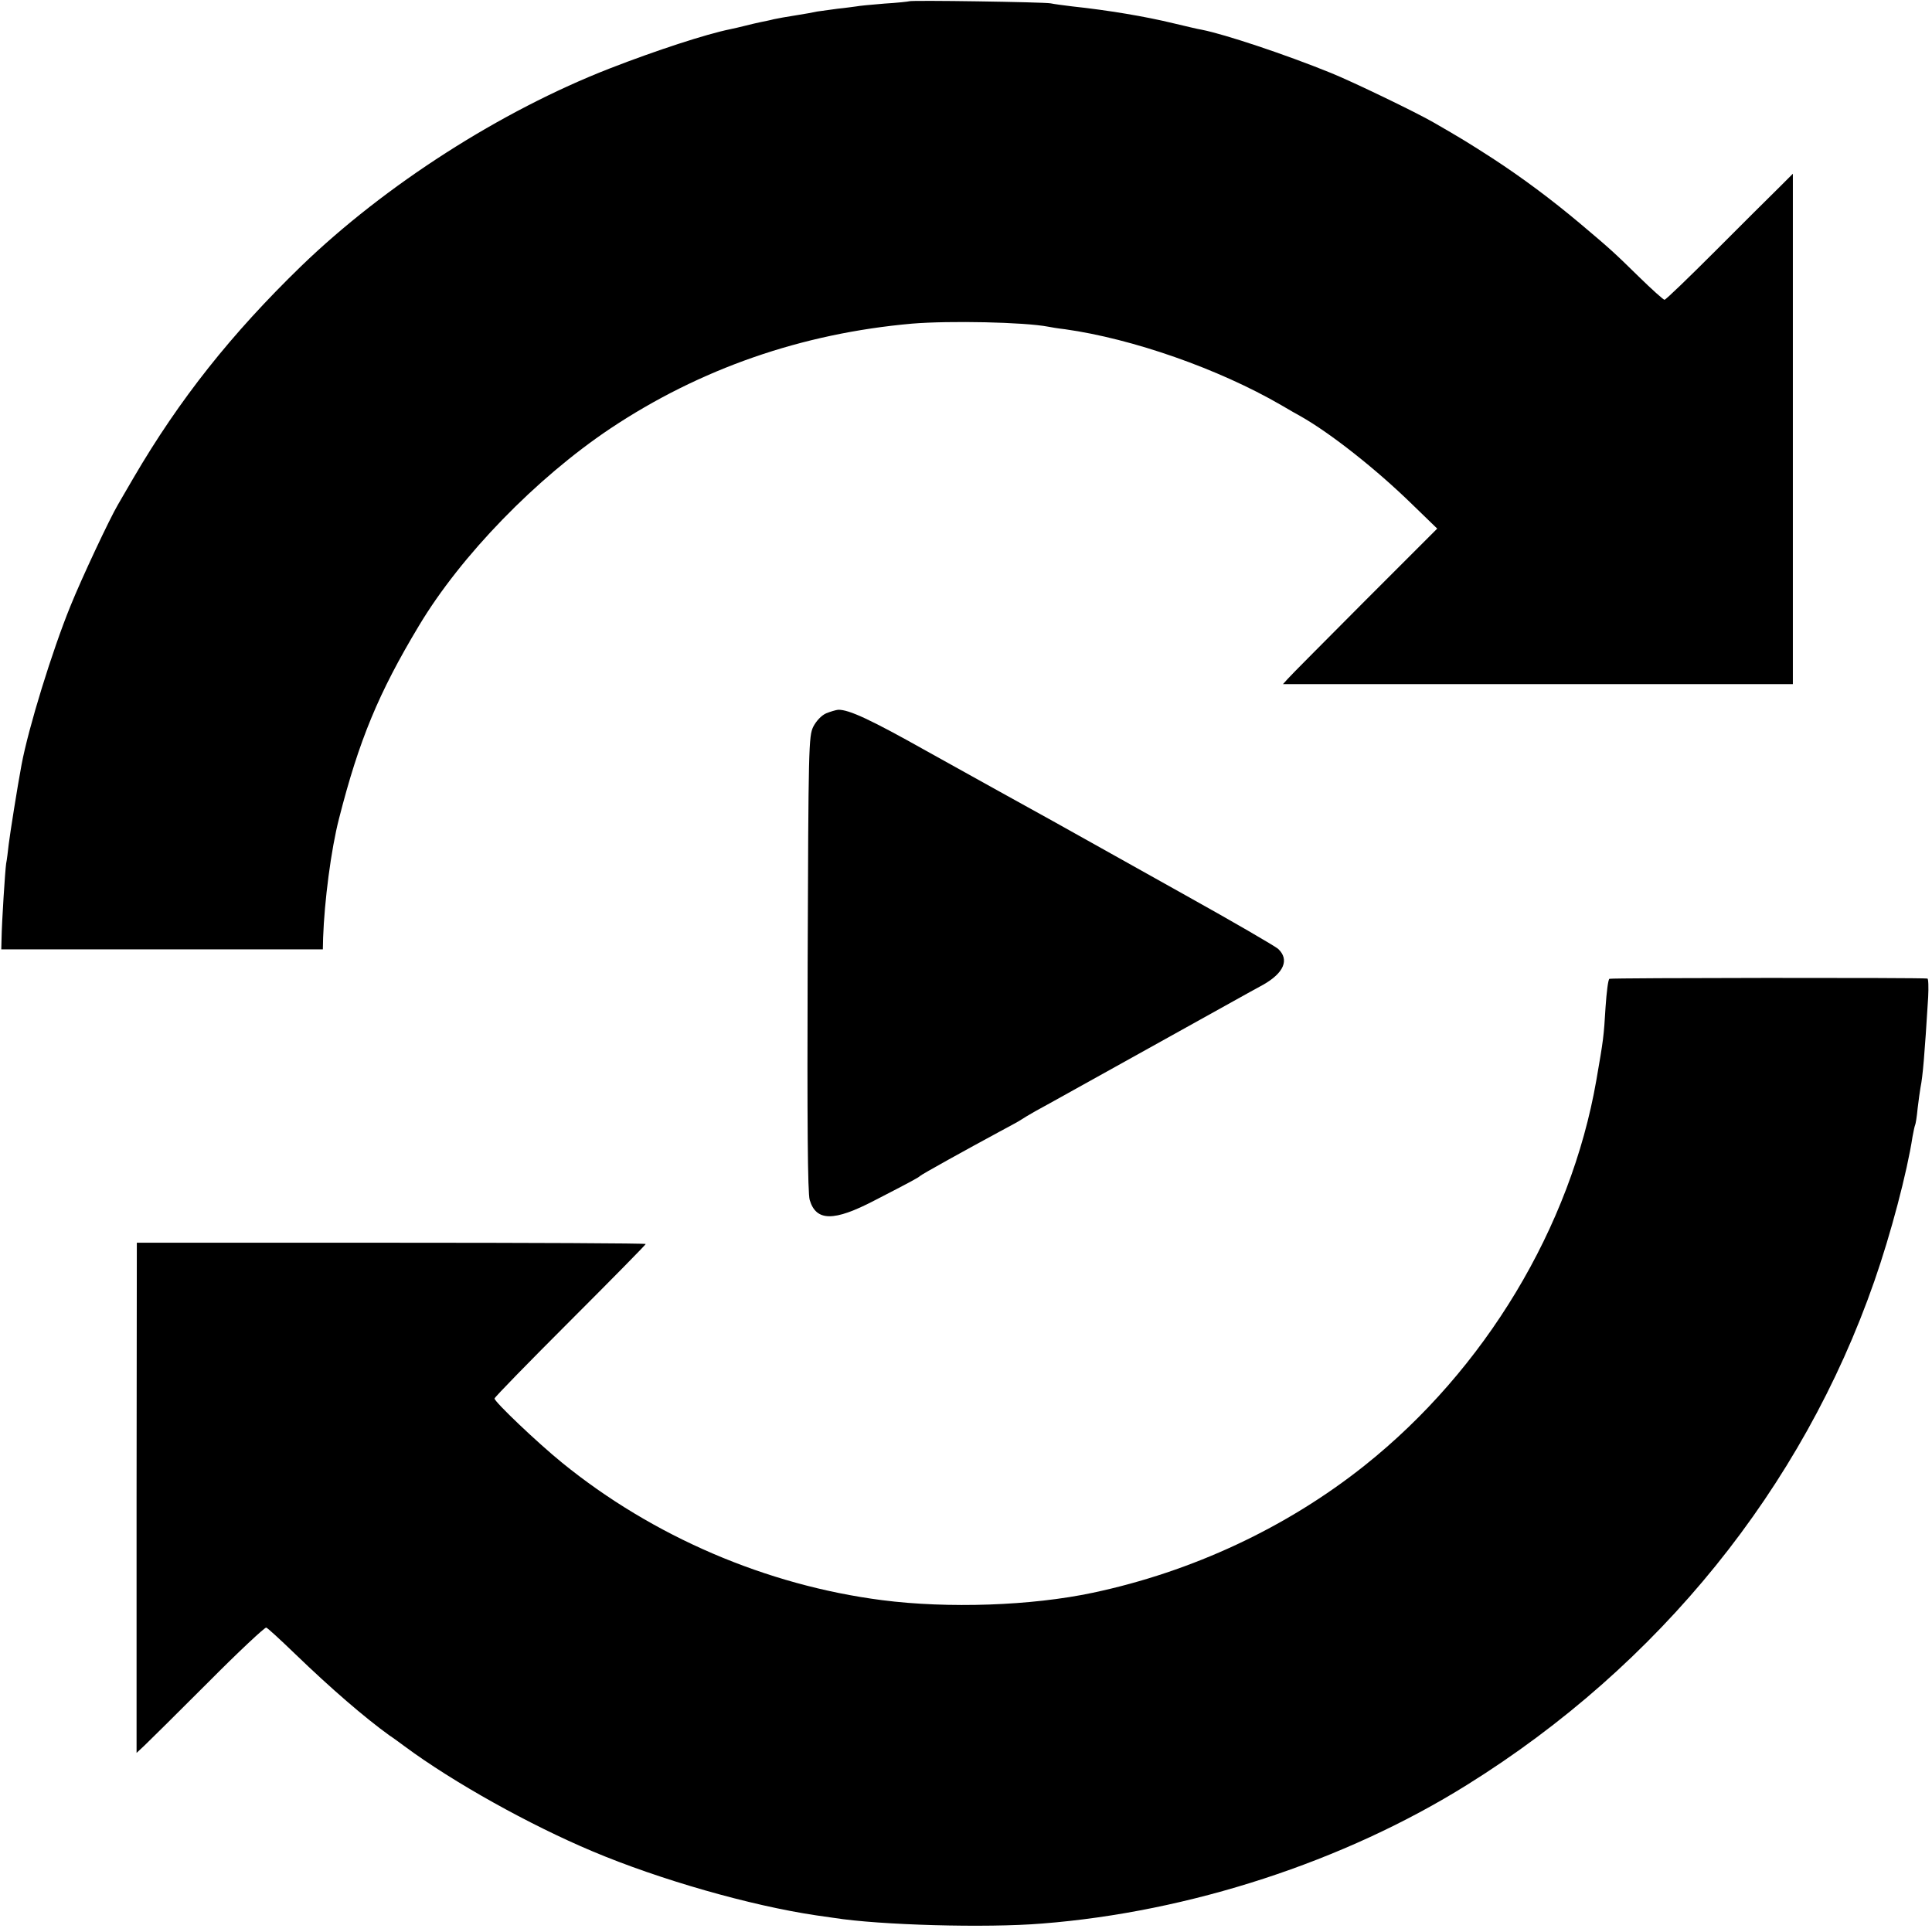
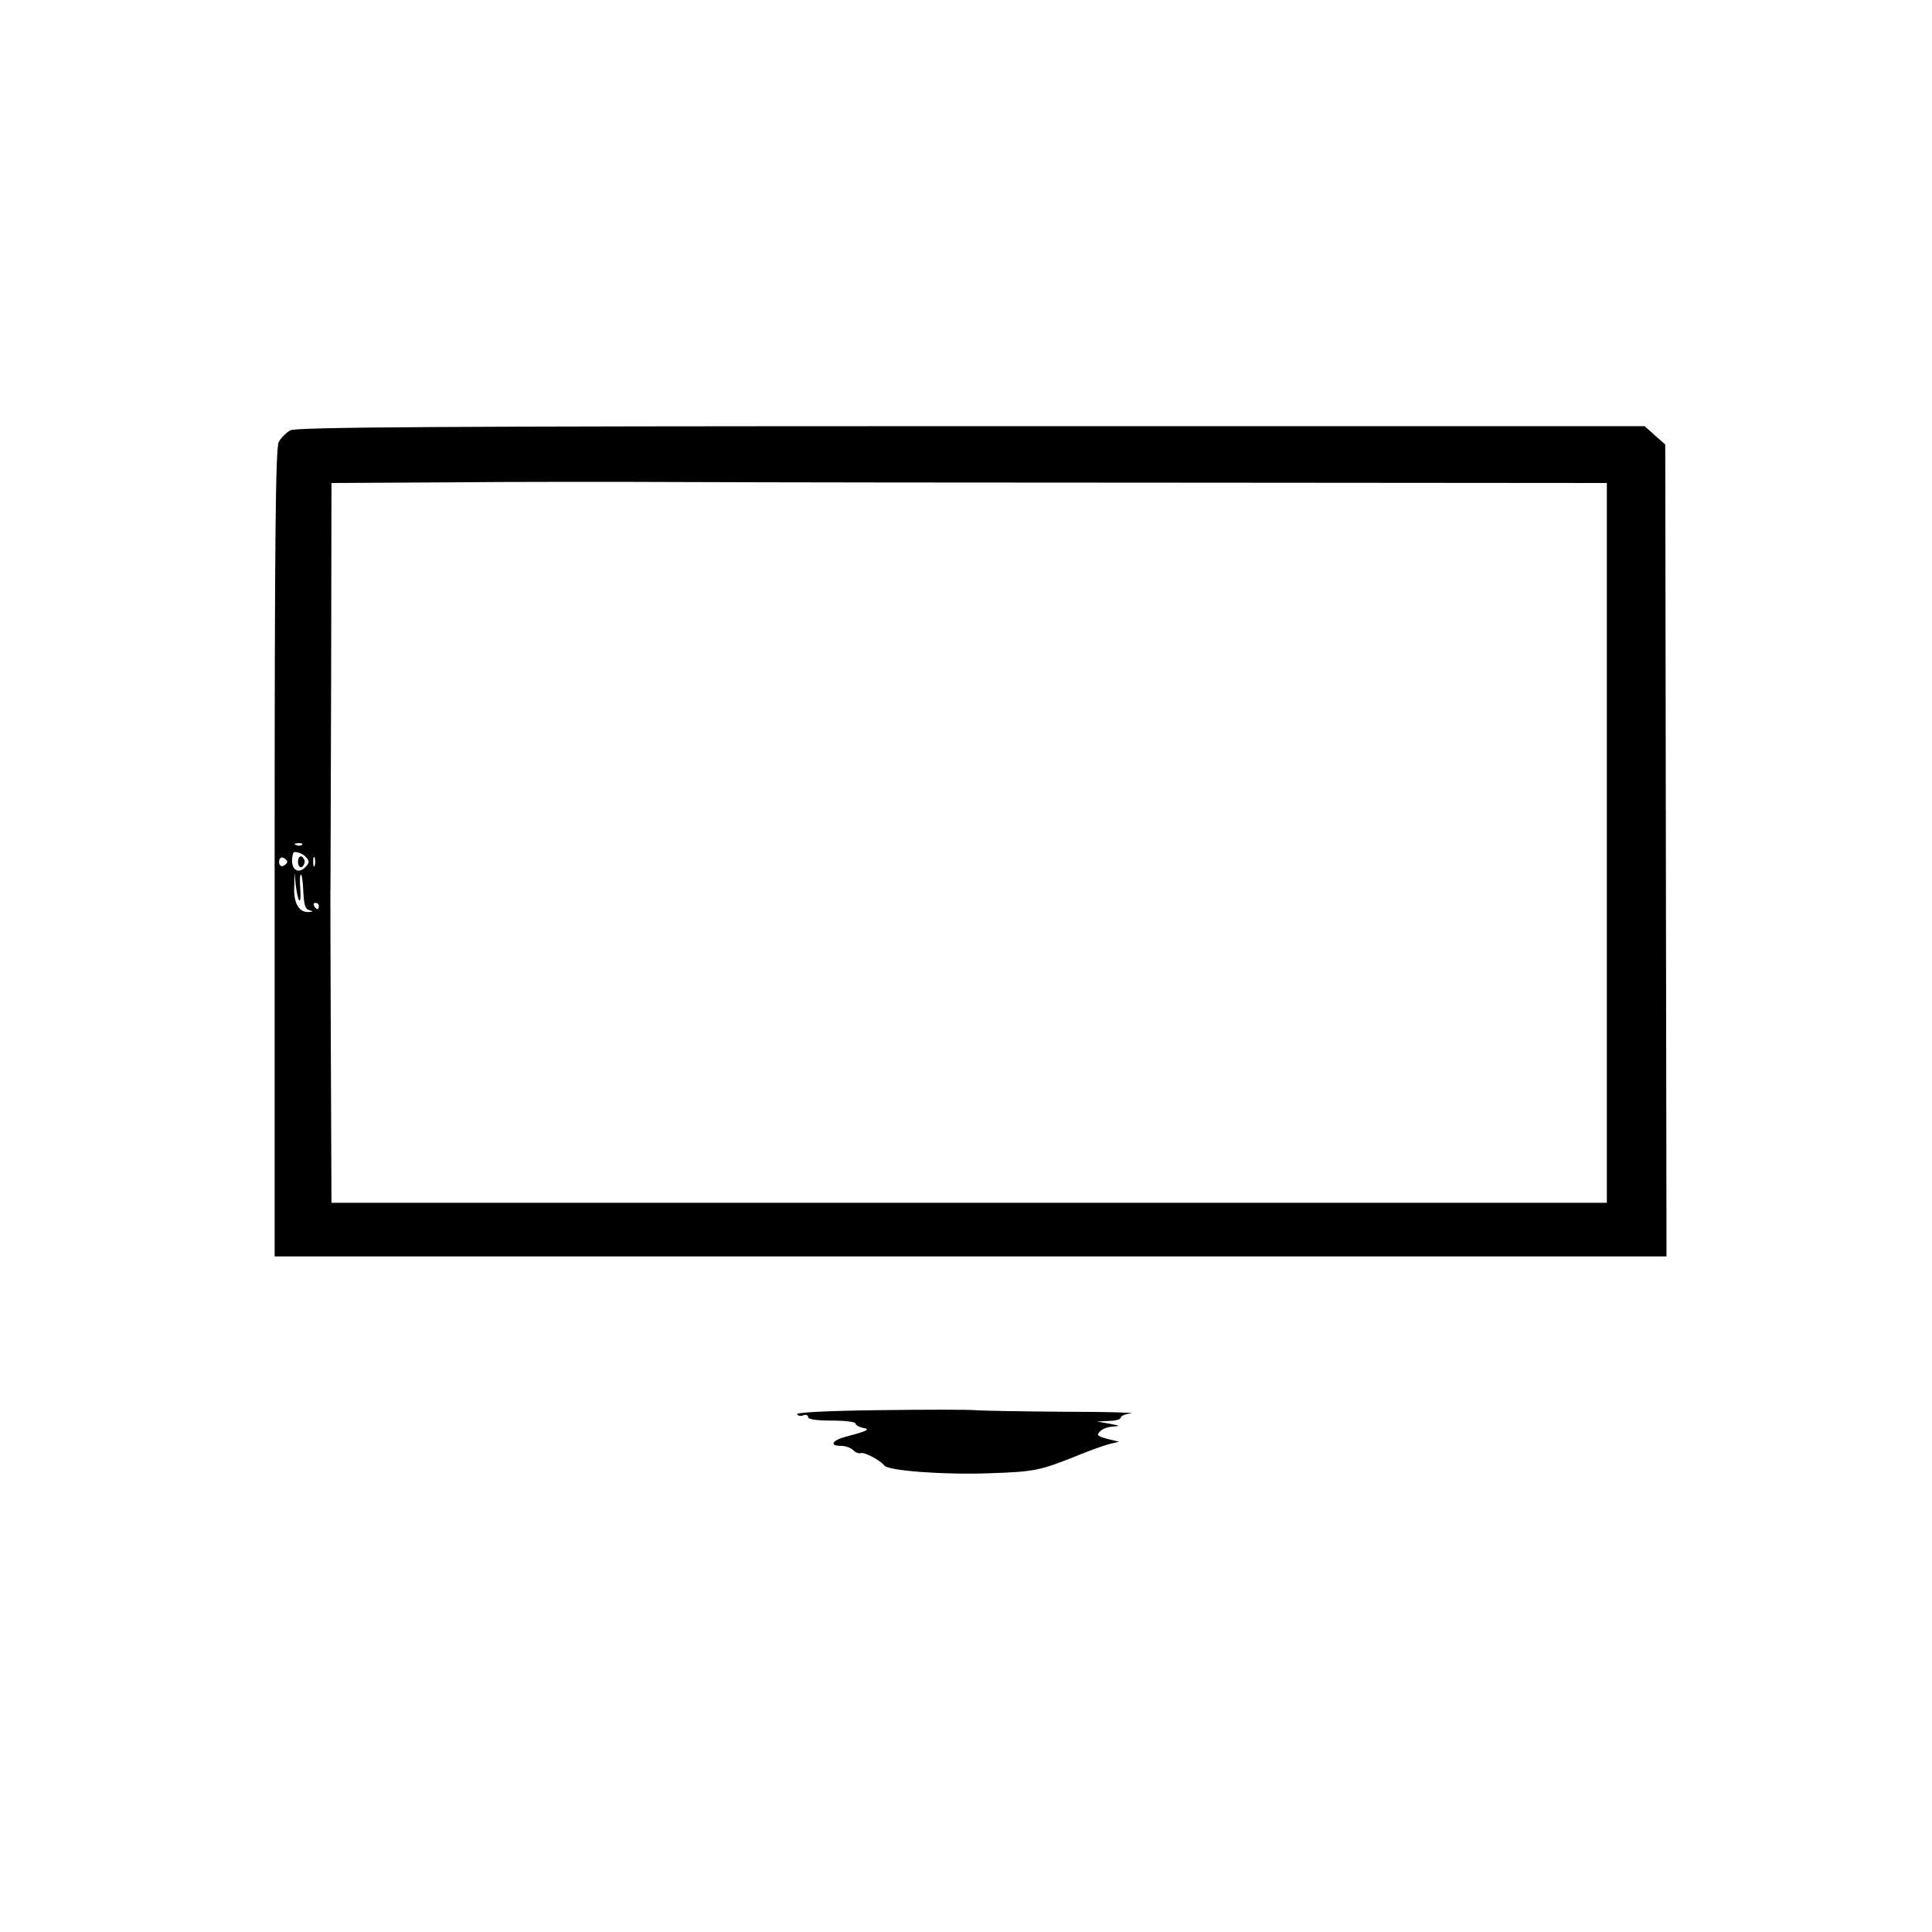
- <svg xmlns="http://www.w3.org/2000/svg" version="1.0" width="754pt" height="754pt" viewBox="0 0 754 754" preserveAspectRatio="xMidYMid meet">
-   <g transform="translate(0,754) scale(0.1,-0.1)" fill="#000000" stroke="none">
-     <path d="M3548 7535 c-2 -1 -45 -6 -96 -9 -51 -4 -101 -9 -110 -11 -9 -1 -42 -6 -73 -9 -31 -4 -67 -9 -80 -11 -13 -3 -51 -10 -84 -15 -33 -5 -71 -12 -85 -15 -14 -4 -36 -8 -50 -11 -14 -3 -41 -9 -60 -14 -19 -5 -46 -11 -60 -14 -94 -19 -290 -83 -470 -153 -426 -166 -877 -455 -1205 -772 -271 -263 -474 -518 -654 -826 -29 -49 -56 -97 -61 -105 -32 -54 -141 -286 -185 -395 -71 -174 -164 -475 -191 -620 -16 -85 -45 -269 -50 -310 -3 -27 -7 -61 -10 -75 -4 -27 -17 -228 -18 -295 l-1 -40 628 0 627 0 1 45 c5 143 31 345 62 465 78 306 154 490 312 753 164 274 458 576 746 769 351 234 748 372 1179 410 146 12 437 6 531 -12 9 -2 39 -7 66 -10 263 -37 598 -154 843 -296 30 -18 64 -37 75 -43 117 -66 297 -208 437 -345 l97 -94 -282 -282 c-155 -156 -291 -292 -301 -304 l-19 -21 995 0 995 0 0 996 0 996 -54 -54 c-30 -29 -141 -140 -246 -245 -106 -106 -196 -193 -201 -193 -4 0 -49 40 -100 90 -98 96 -110 107 -231 209 -111 93 -222 176 -340 253 -90 58 -122 78 -230 140 -67 39 -316 159 -400 193 -177 72 -414 151 -505 169 -14 2 -63 14 -110 25 -111 27 -255 51 -395 66 -33 4 -71 9 -85 12 -26 5 -547 13 -552 8z" />
-     <path d="M3224 4756 c-18 -8 -38 -29 -50 -52 -18 -37 -19 -75 -22 -924 -2 -622 0 -896 8 -923 25 -84 94 -85 253 -2 140 72 171 89 177 95 5 6 184 105 310 173 41 22 80 43 85 47 6 4 30 19 55 33 25 13 225 125 445 247 220 122 420 234 445 247 81 46 103 98 58 140 -13 11 -176 106 -363 210 -187 105 -419 234 -515 288 -96 53 -193 107 -215 119 -22 12 -148 82 -279 155 -219 123 -303 162 -345 161 -9 -1 -30 -7 -47 -14z" />
-     <path d="M6281 3720 c-5 -3 -11 -52 -15 -110 -7 -116 -8 -125 -36 -286 -100 -574 -435 -1130 -905 -1504 -304 -242 -673 -414 -1060 -496 -240 -51 -565 -62 -822 -29 -451 58 -895 248 -1250 537 -96 78 -263 237 -263 250 0 5 133 141 295 303 162 162 295 297 295 300 0 3 -447 5 -993 5 l-993 0 -1 -995 0 -996 30 28 c16 15 128 126 248 246 120 121 223 217 228 215 5 -1 56 -48 113 -103 141 -136 271 -248 368 -318 14 -9 41 -29 60 -43 189 -140 487 -306 732 -409 263 -111 617 -212 873 -250 22 -3 54 -8 70 -10 176 -28 593 -40 812 -22 575 45 1179 242 1658 541 750 467 1309 1159 1590 1966 64 183 128 426 149 564 4 21 8 41 10 45 2 3 7 33 10 66 4 33 9 69 11 80 9 44 16 125 30 353 2 39 1 73 -3 73 -23 4 -1235 3 -1241 -1z" />
+ <svg xmlns="http://www.w3.org/2000/svg" version="1.0" width="612pt" height="612pt" viewBox="0 0 612 612" preserveAspectRatio="xMidYMid meet">
+   <g transform="translate(0,612) scale(0.1,-0.1)" fill="#000000" stroke="none">
+     <path d="M920 4757 c-13 -7 -30 -24 -37 -37 -10 -20 -13 -298 -13 -1302 l0 -1278 2205 0 2204 0 -2 1286 -2 1286 -33 29 -32 29 -2133 0 c-1690 0 -2137 -3 -2157 -13z m2908 -166 l1262 -1 0 -1140 0 -1140 -2020 0 -2020 0 -2 488 c-1 268 -2 514 -1 547 0 33 1 327 2 652 l1 593 363 2 c199 2 540 2 757 1 217 -1 963 -2 1658 -2z m-2871 -1147 c-3 -3 -12 -4 -19 -1 -8 3 -5 6 6 6 11 1 17 -2 13 -5z m13 -40 c11 -12 10 -18 -3 -31 -27 -28 -52 1 -38 45 3 8 31 -1 41 -14z m-60 -14 c0 -4 -6 -10 -13 -13 -7 -3 -13 3 -13 13 0 10 6 16 13 13 7 -3 13 -9 13 -13z m87 -12 c-3 -7 -5 -2 -5 12 0 14 2 19 5 13 2 -7 2 -19 0 -25z m-49 -110 c4 -4 5 14 3 40 -2 26 -1 44 3 41 3 -3 6 -28 7 -57 2 -37 6 -52 18 -55 14 -4 14 -5 -1 -6 -30 -2 -48 27 -46 77 l1 47 4 -40 c3 -22 7 -43 11 -47z m62 -18 c0 -5 -2 -10 -4 -10 -3 0 -8 5 -11 10 -3 6 -1 10 4 10 6 0 11 -4 11 -10z" />
+     <path d="M944 3390 c0 -11 5 -19 11 -17 5 2 10 10 10 17 0 7 -5 15 -10 17 -6 2 -11 -6 -11 -17z" />
+     <path d="M2782 1653 c-161 -2 -261 -7 -257 -13 3 -5 12 -7 20 -3 8 3 15 0 15 -6 0 -7 27 -11 75 -11 41 0 75 -4 75 -9 0 -5 10 -11 23 -14 26 -4 15 -10 -50 -27 -47 -12 -58 -30 -19 -30 14 0 31 -6 38 -13 7 -8 18 -12 25 -10 11 4 62 -23 74 -39 11 -17 189 -30 329 -25 148 5 163 8 285 57 39 16 84 32 100 36 l30 7 -37 9 c-32 9 -36 12 -23 24 7 8 26 15 42 15 23 2 20 3 -12 9 l-40 7 38 2 c20 0 37 5 37 10 0 6 15 12 33 14 17 2 -76 5 -209 5 -133 1 -261 3 -285 5 -24 2 -162 2 -307 0z" />
  </g>
</svg>
